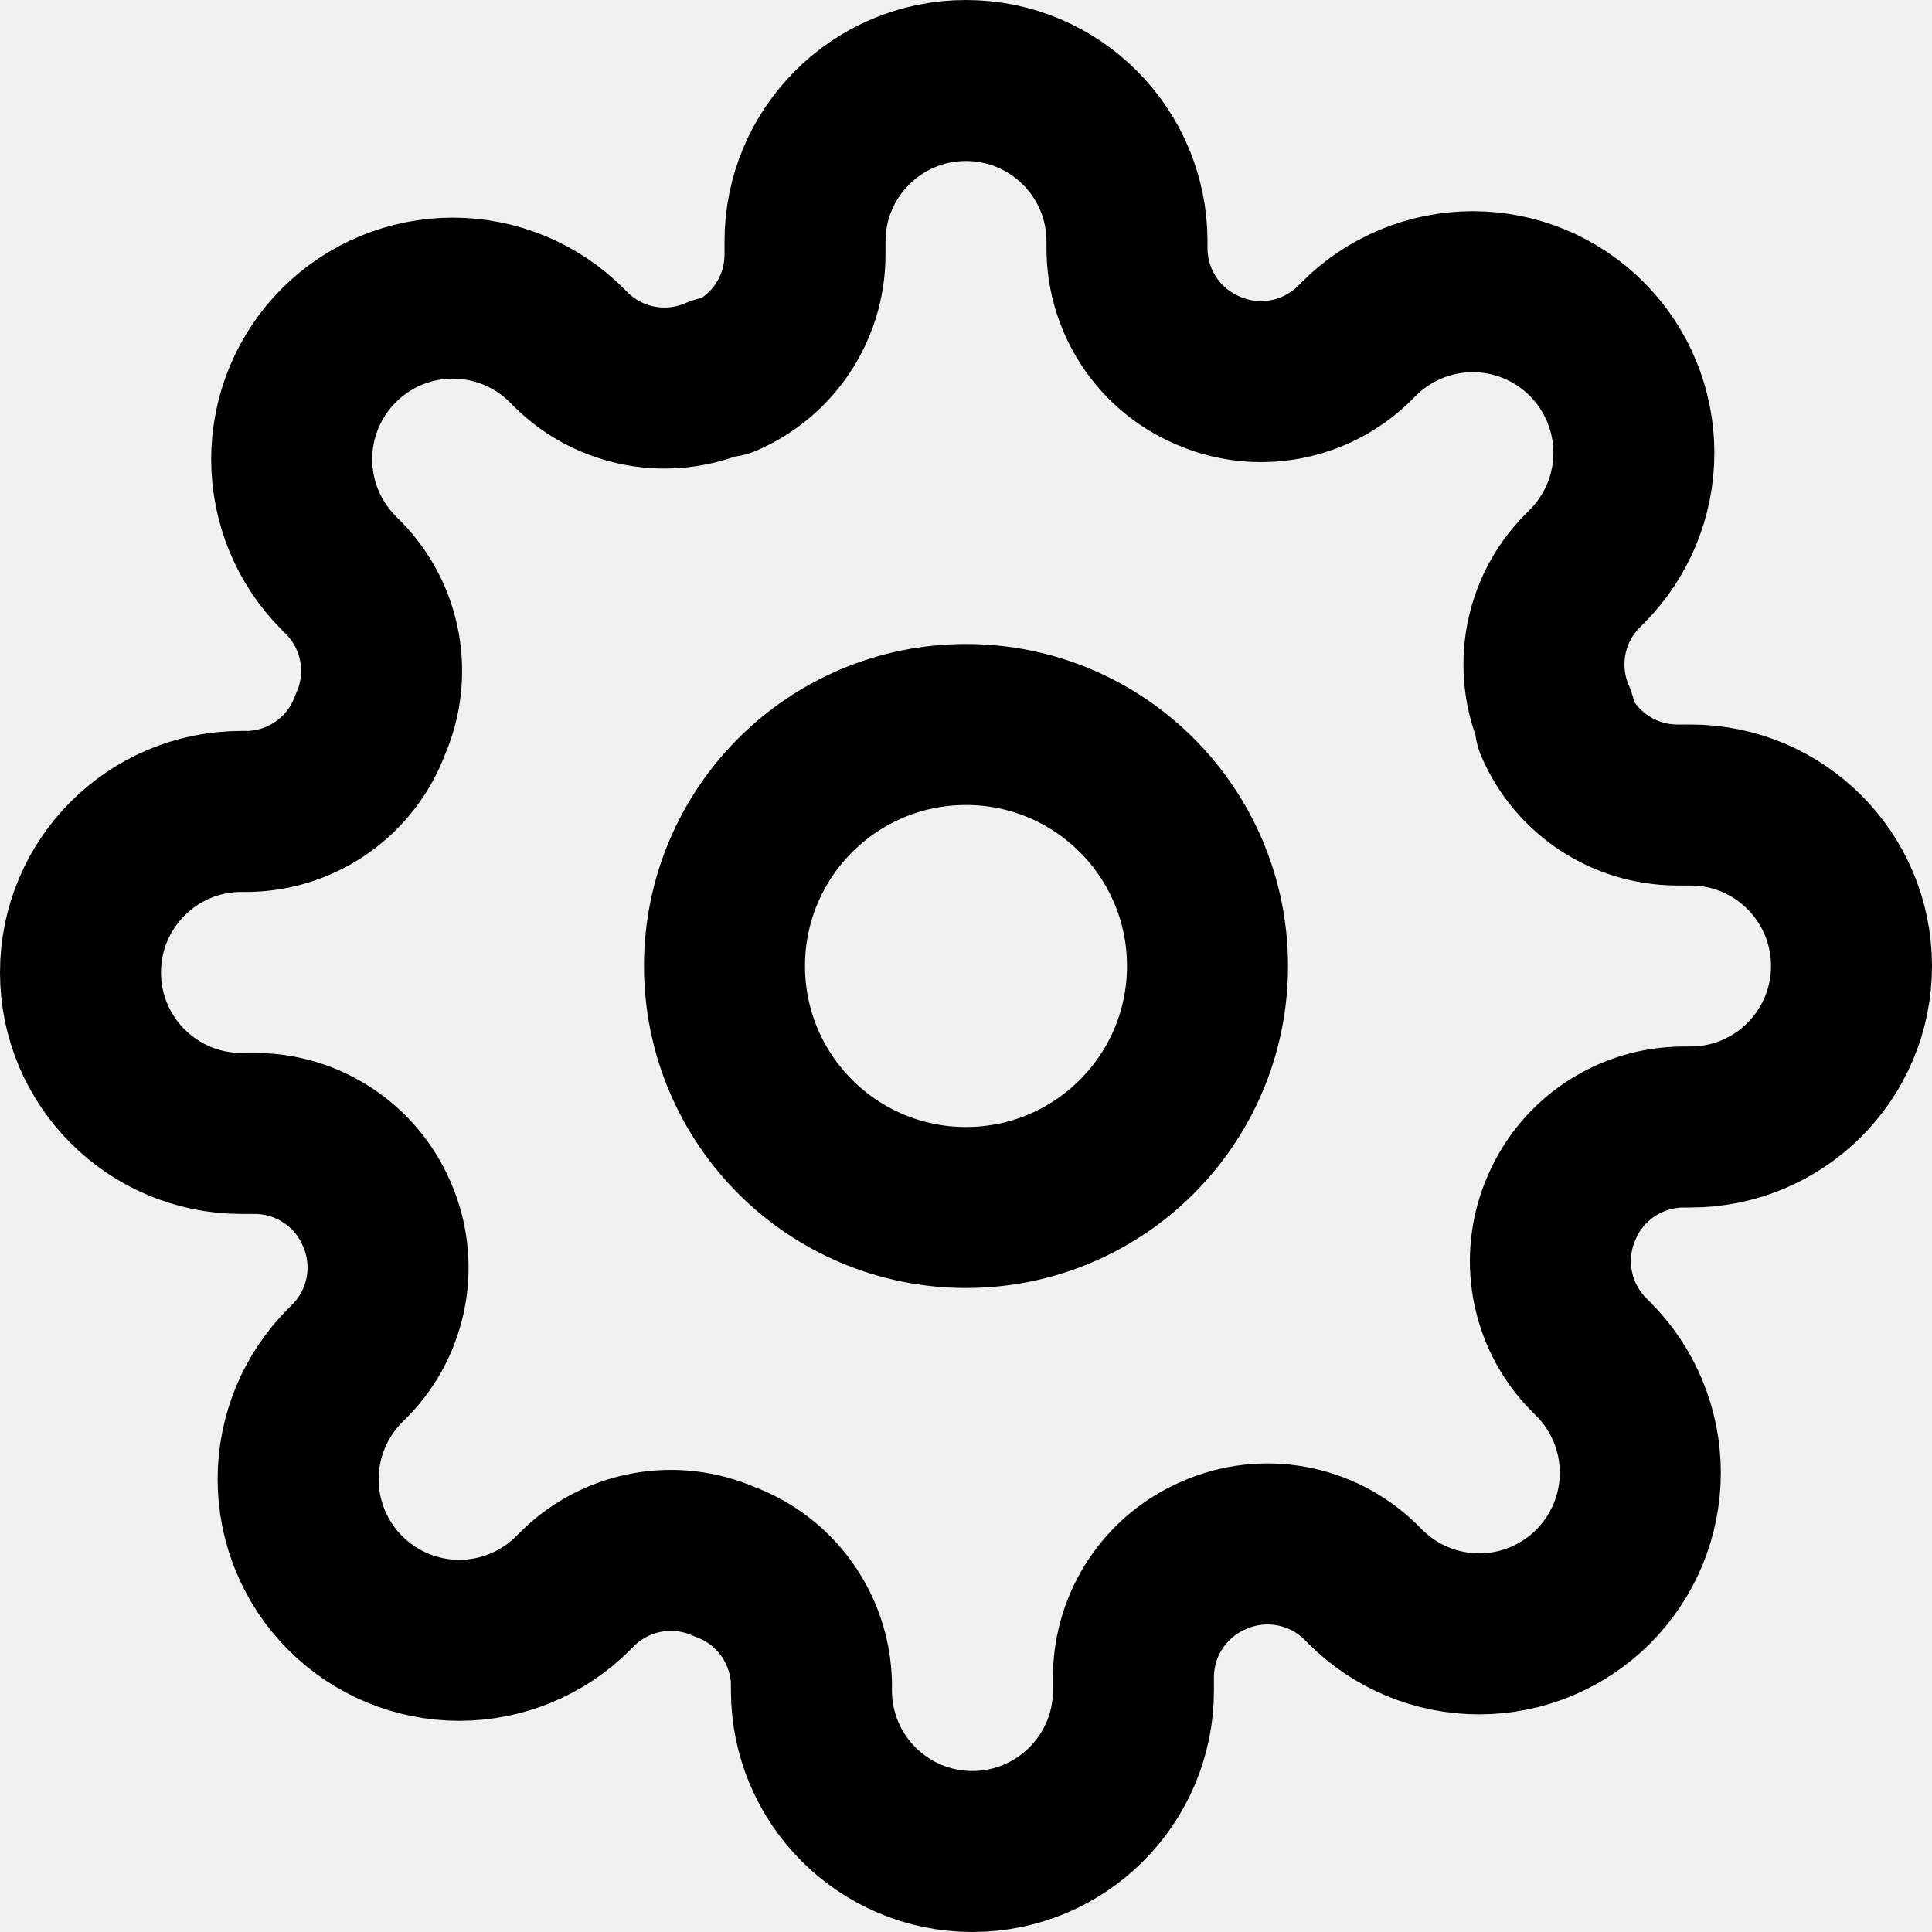
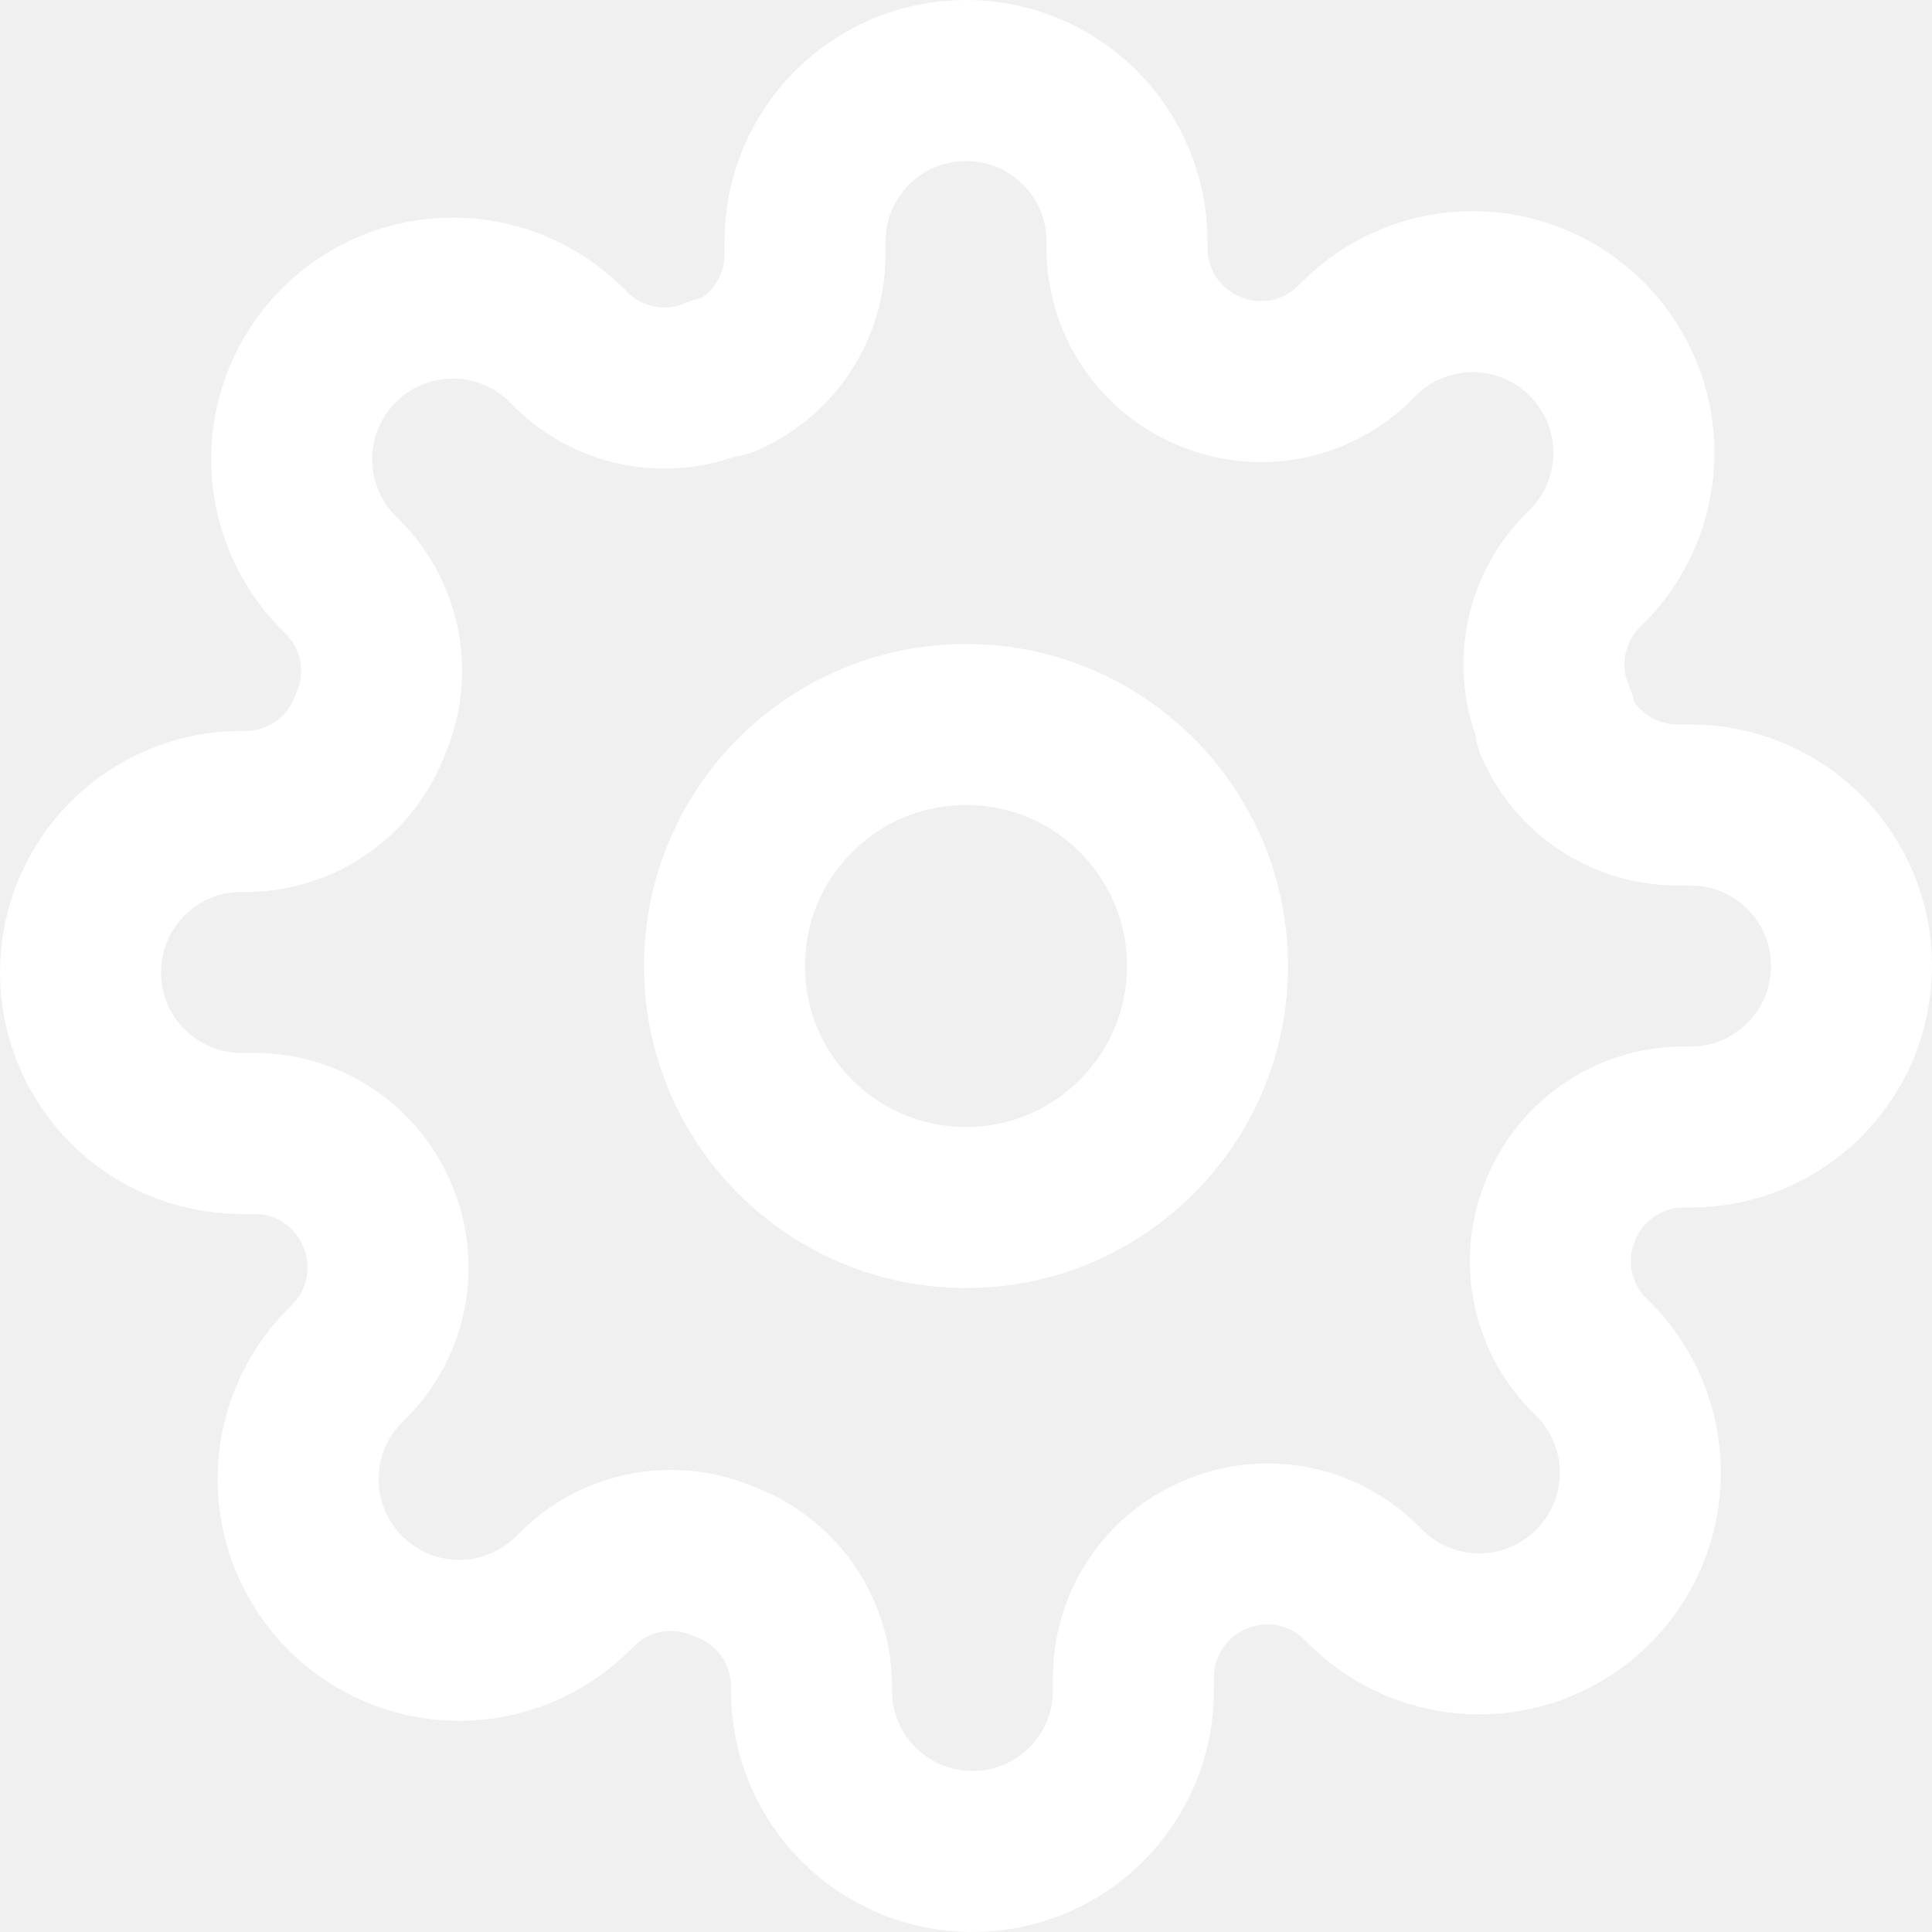
- <svg xmlns="http://www.w3.org/2000/svg" width="24" height="24" viewBox="0 0 24 24" fill="none" stroke="currentColor" stroke-width="2" stroke-linecap="round" stroke-linejoin="round" class="feather feather-settings">
-   <circle cx="12" cy="12" r="3" />
-   <path d="M19.4 15a1.65 1.65 0 0 0 .33 1.82l.06.06a2 2 0 0 1 0 2.83 2 2 0 0 1-2.83 0l-.06-.06a1.65 1.65 0 0 0-1.82-.33 1.65 1.65 0 0 0-1 1.51V21a2 2 0 0 1-2 2 2 2 0 0 1-2-2v-.09A1.65 1.65 0 0 0 9 19.4a1.65 1.65 0 0 0-1.82.33l-.06.06a2 2 0 0 1-2.83 0 2 2 0 0 1 0-2.83l.06-.06a1.65 1.65 0 0 0 .33-1.82 1.65 1.65 0 0 0-1.51-1H3a2 2 0 0 1-2-2 2 2 0 0 1 2-2h.09A1.65 1.65 0 0 0 4.6 9a1.65 1.65 0 0 0-.33-1.82l-.06-.06a2 2 0 0 1 0-2.83 2 2 0 0 1 2.83 0l.06.06a1.65 1.65 0 0 0 1.82.33H9a1.65 1.65 0 0 0 1-1.51V3a2 2 0 0 1 2-2 2 2 0 0 1 2 2v.09a1.65 1.65 0 0 0 1 1.51 1.65 1.65 0 0 0 1.82-.33l.06-.06a2 2 0 0 1 2.83 0 2 2 0 0 1 0 2.83l-.06.06a1.65 1.65 0 0 0-.33 1.82V9a1.65 1.65 0 0 0 1.51 1H21a2 2 0 0 1 2 2 2 2 0 0 1-2 2h-.09a1.65 1.65 0 0 0-1.51 1z" />
+ <svg xmlns="http://www.w3.org/2000/svg" width="24px" height="24px" viewBox="0 0 24 24" version="1.1">
+   <defs />
+   <g id="Page-1" stroke="none" stroke-width="1" fill="none" fill-rule="evenodd" stroke-linecap="round" stroke-linejoin="round">
+     <g id="settings" transform="translate(1, 1)" stroke="#FFFFFF" stroke-width="2">
+       <circle id="Oval" cx="11" cy="11" r="3" />
+       <path d="M18.4,14 C18.128,14.617 18.258,15.338 18.73,15.82 L18.79,15.88 C19.166,16.255 19.377,16.764 19.377,17.295 C19.377,17.826 19.166,18.335 18.79,18.71 C18.415,19.086 17.906,19.297 17.375,19.297 C16.844,19.297 16.335,19.086 15.96,18.71 L15.9,18.65 C15.418,18.178 14.697,18.048 14.08,18.32 C13.476,18.579 13.083,19.172 13.08,19.83 L13.08,20 C13.08,21.105 12.185,22 11.08,22 C9.975,22 9.08,21.105 9.08,20 L9.08,19.91 C9.064,19.233 8.636,18.634 8,18.4 C7.383,18.128 6.662,18.258 6.18,18.73 L6.12,18.79 C5.745,19.166 5.236,19.377 4.705,19.377 C4.174,19.377 3.665,19.166 3.29,18.79 C2.914,18.415 2.703,17.906 2.703,17.375 C2.703,16.844 2.914,16.335 3.29,15.96 L3.35,15.9 C3.822,15.418 3.952,14.697 3.68,14.08 C3.421,13.476 2.828,13.083 2.17,13.08 L2,13.08 C0.895,13.08 2.22044605e-16,12.185 0,11.08 C-1.11022302e-16,9.975 0.895,9.08 2,9.08 L2.09,9.08 C2.767,9.064 3.366,8.636 3.6,8 C3.872,7.383 3.742,6.662 3.27,6.18 L3.21,6.12 C2.834,5.745 2.623,5.236 2.623,4.705 C2.623,4.174 2.834,3.665 3.21,3.29 C3.585,2.914 4.094,2.703 4.625,2.703 C5.156,2.703 5.665,2.914 6.04,3.29 L6.1,3.35 C6.582,3.822 7.303,3.952 7.92,3.68 L8,3.68 C8.604,3.421 8.997,2.828 9,2.17 L9,2 C9,0.895 9.895,2.22044605e-16 11,0 C12.105,0 13,0.895 13,2 L13,2.09 C13.003,2.748 13.396,3.341 14,3.6 C14.617,3.872 15.338,3.742 15.82,3.27 L15.88,3.21 C16.255,2.834 16.764,2.623 17.295,2.623 C17.826,2.623 18.335,2.834 18.71,3.21 C19.086,3.585 19.297,4.094 19.297,4.625 C19.297,5.156 19.086,5.665 18.71,6.04 L18.65,6.1 C18.178,6.582 18.048,7.303 18.32,7.92 L18.32,8 C18.579,8.604 19.172,8.997 19.83,9 L20,9 C21.105,9 22,9.895 22,11 C22,12.105 21.105,13 20,13 L19.91,13 C19.252,13.003 18.659,13.396 18.4,14 Z" id="Shape" />
+     </g>
+   </g>
</svg>
